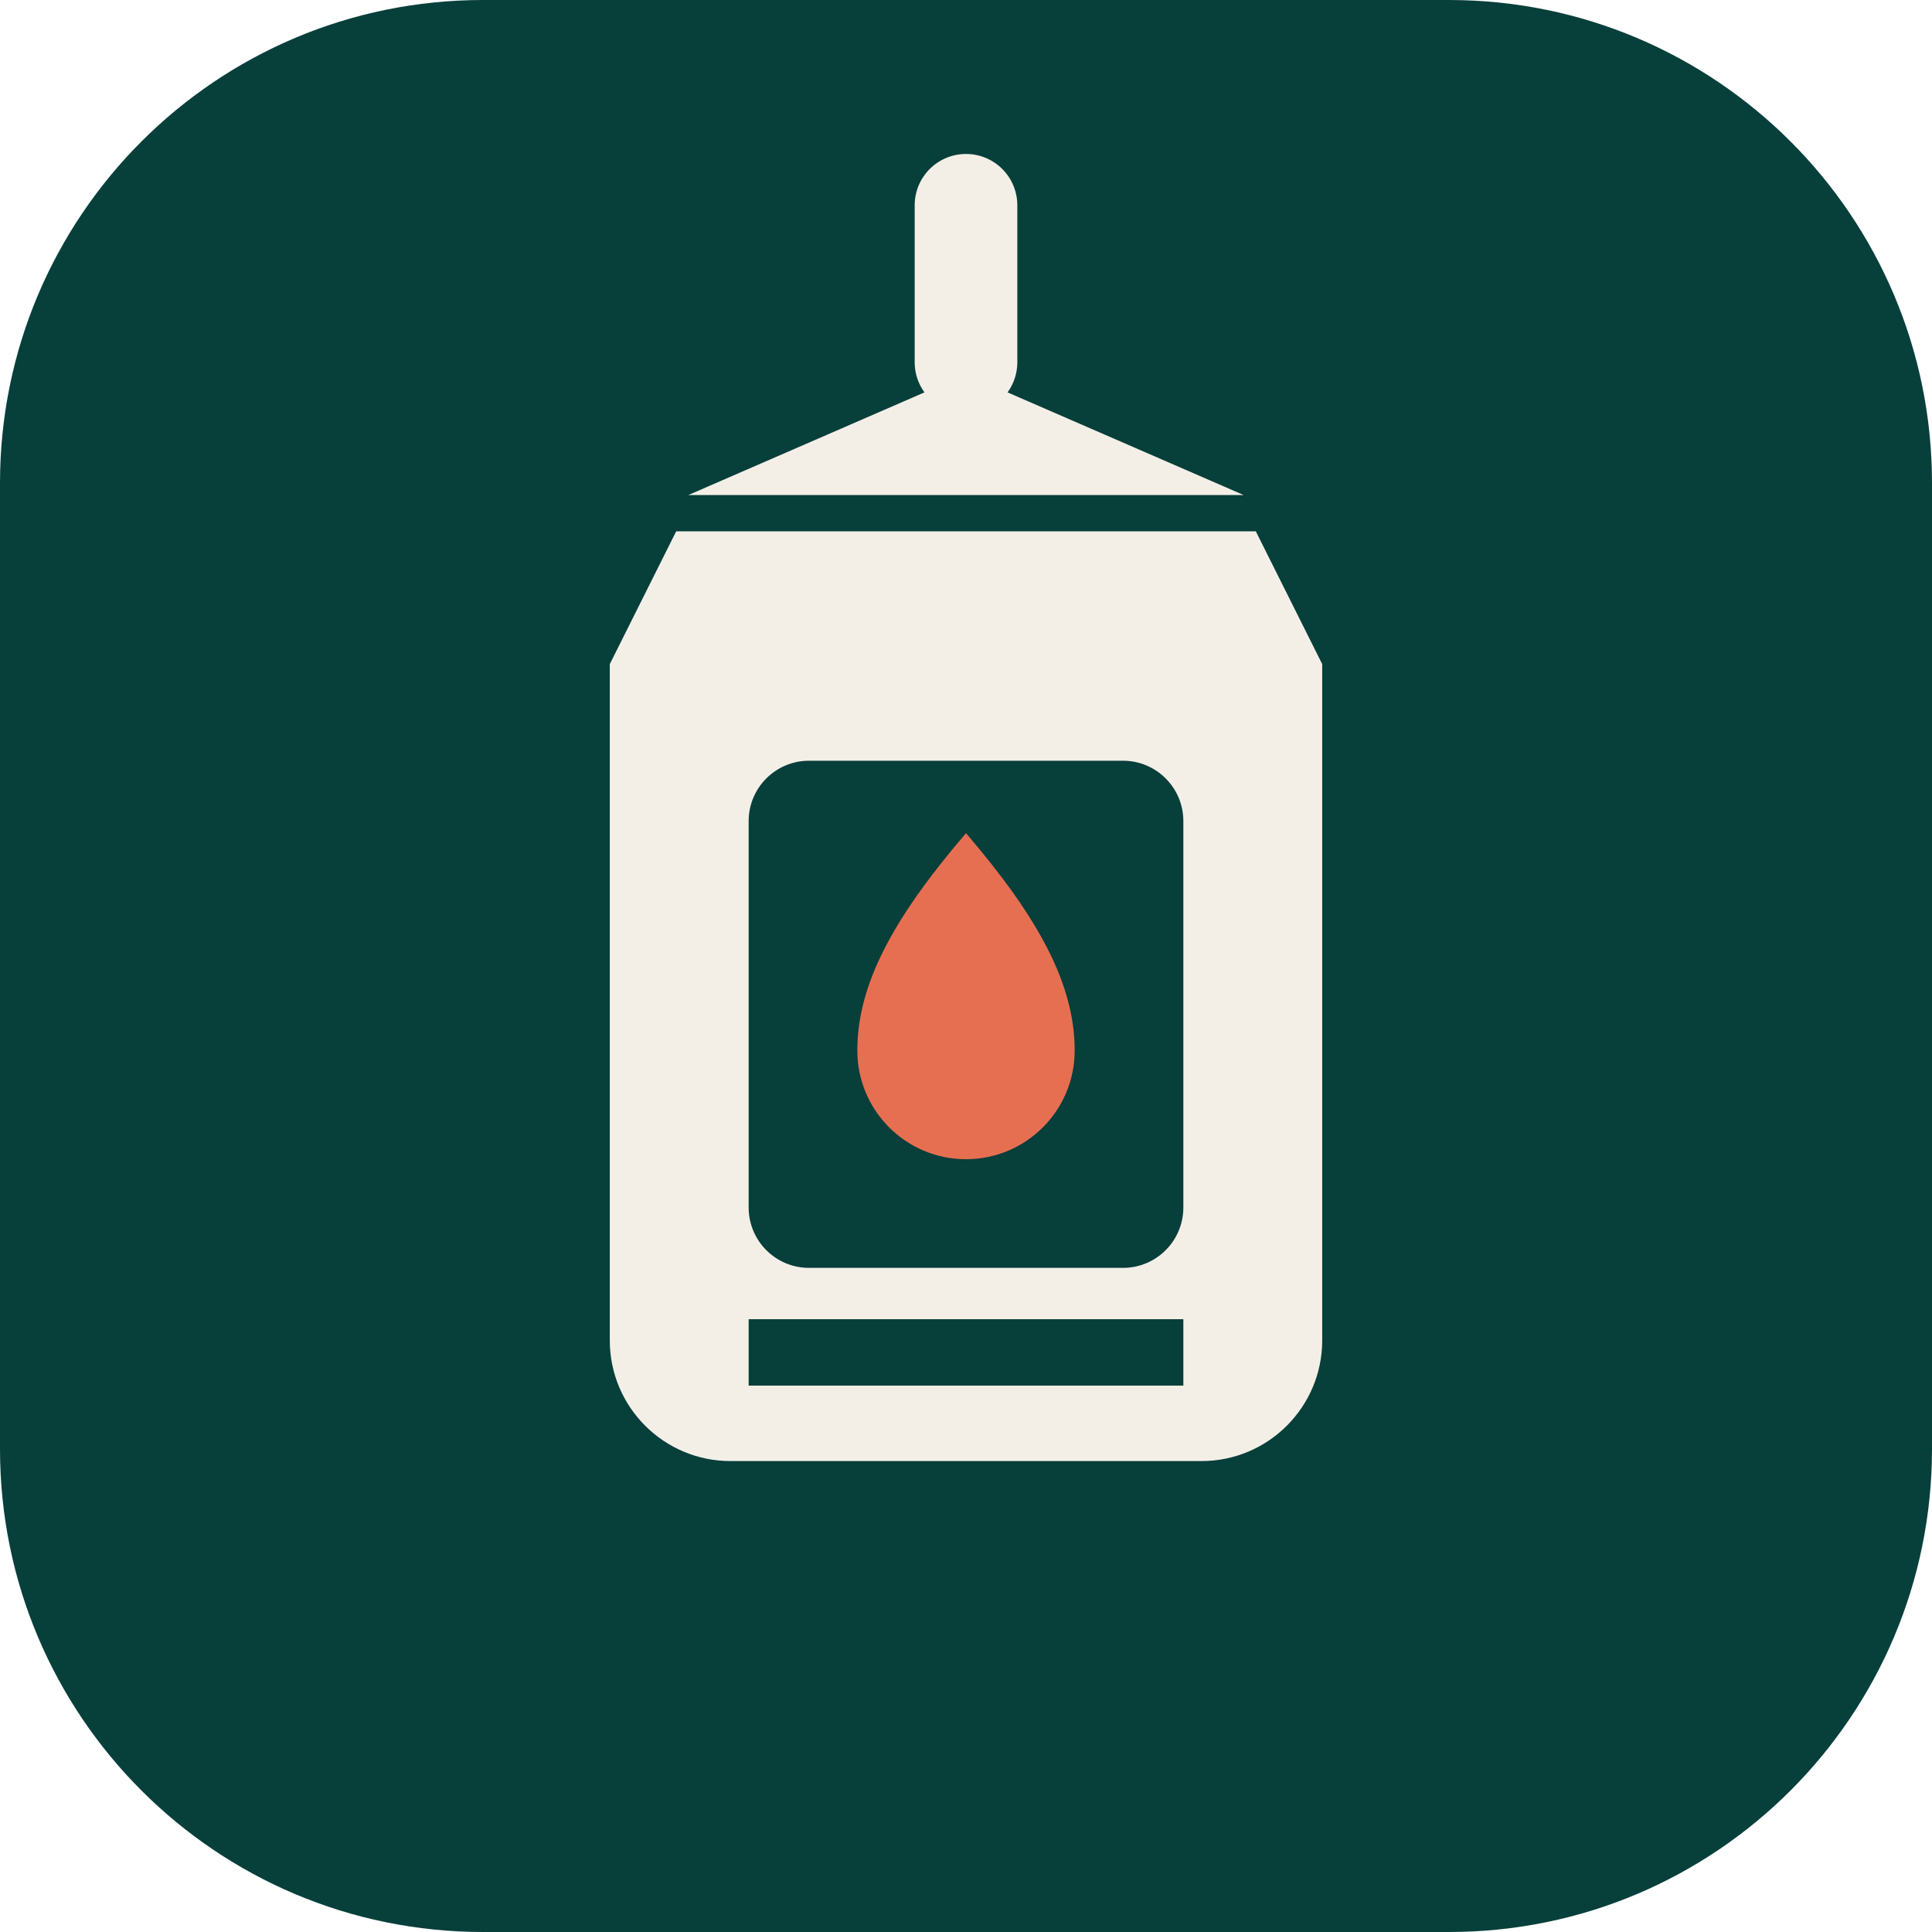
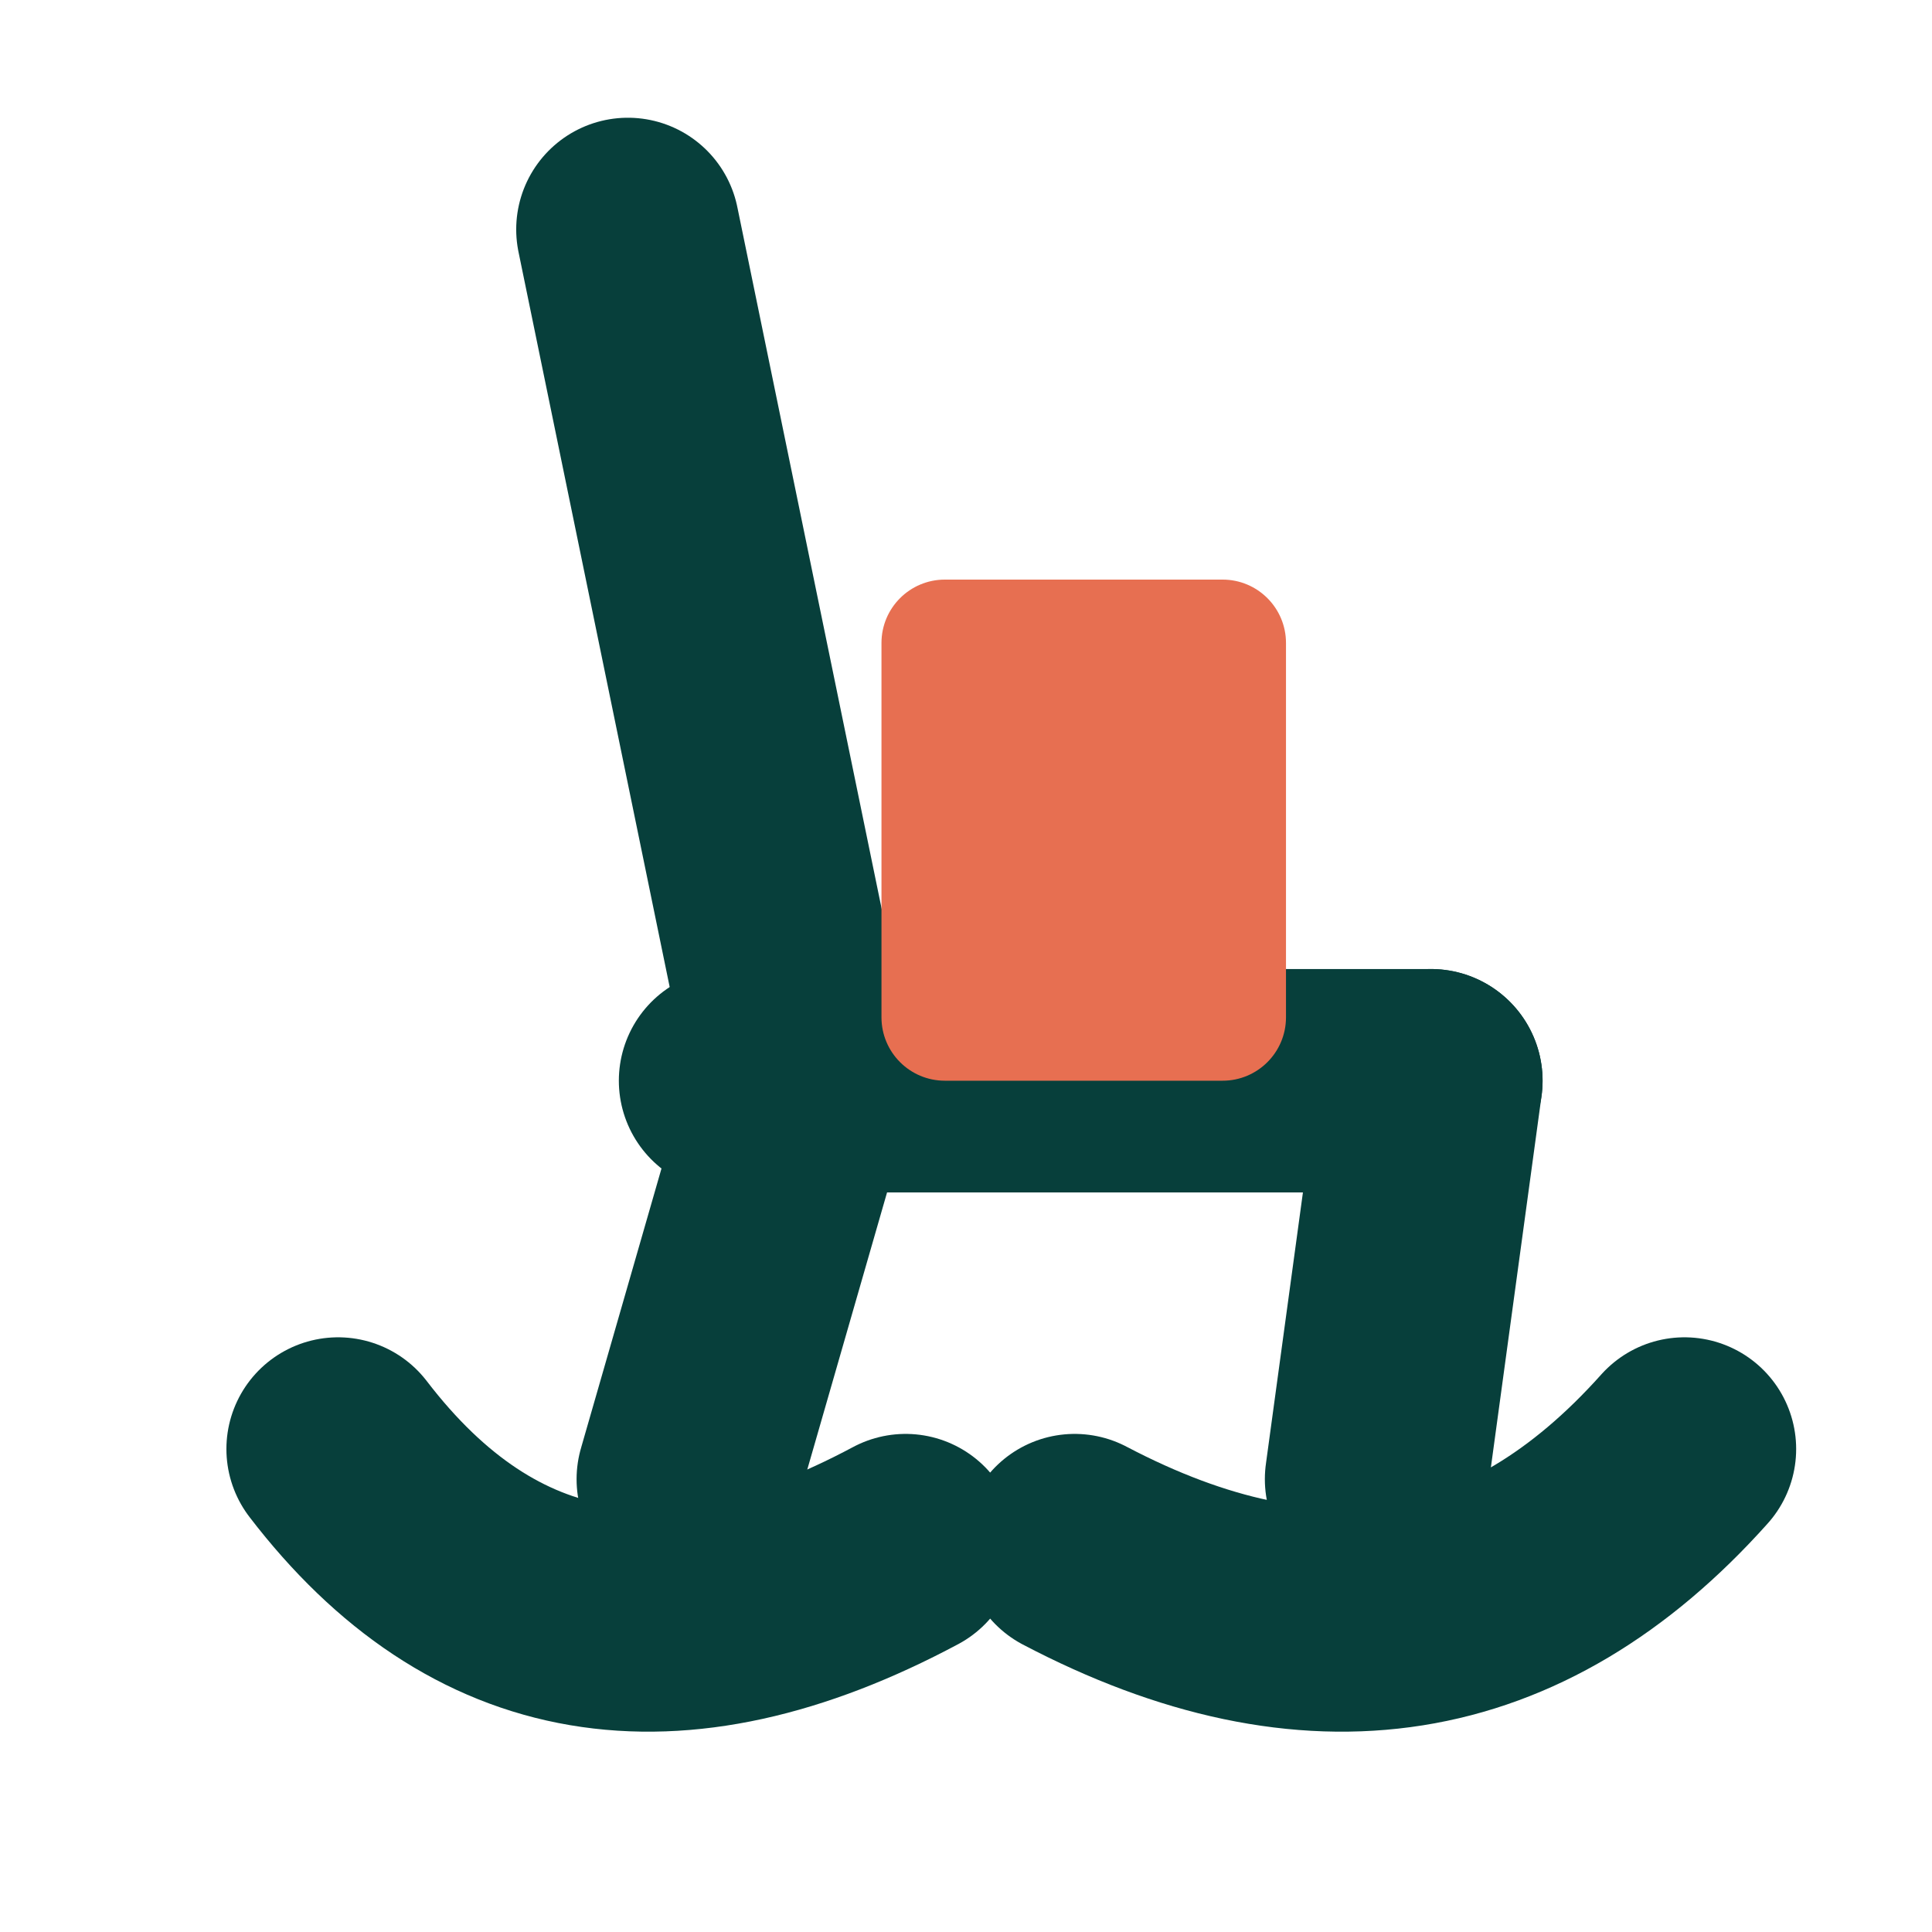
- <svg xmlns="http://www.w3.org/2000/svg" width="32" height="32" viewBox="0 0 32 32" role="img" aria-label="Back Porch lantern">
-   <rect width="32" height="32" rx="8" fill="#073f3b" />
-   <path d="M16 3.4v2.6" stroke="#f4efe6" stroke-width="1.7" stroke-linecap="round" />
-   <path d="M11.4 8.2 L16 6.2 L20.6 8.2 Z" fill="#f4efe6" />
-   <path d="M11.2 8.8h9.6l1.1 2.2v11.2a2 2 0 0 1-2 2H12.1a2 2 0 0 1-2-2V11Z" fill="#f4efe6" />
-   <rect x="12.4" y="12.6" width="7.2" height="8.4" rx="1" fill="#073f3b" />
-   <path d="M16 13.8c1.2 1.4 1.8 2.5 1.8 3.6a1.8 1.8 0 1 1-3.6 0c0-1.1.6-2.2 1.8-3.6Z" fill="#e76f51" />
-   <path d="M12.4 22.4h7.2" stroke="#073f3b" stroke-width="1.1" />
+ <svg xmlns="http://www.w3.org/2000/svg" viewBox="0 0 64 64" role="img" aria-label="Back Porch rocking chair">
+   <g fill="none" stroke="#073f3b" stroke-width="7.4" stroke-linecap="round" stroke-linejoin="round">
+     <path d="M20.8 7.6 L26.6 35.8" />
+     <path d="M24.2 35.8 H47.4" />
+     <path d="M26.6 35.8 L22.8 49" />
+     <path d="M47.4 35.8 L45.6 49" />
+     <path d="M11.2 48 Q18.4 57.4 30 51.2" />
+     <path d="M35.6 51.2 Q47.4 57.4 55.8 48" />
+   </g>
+   <rect x="29.2" y="19.2" width="13.4" height="16.6" rx="2.1" fill="#e76f51" />
</svg>
